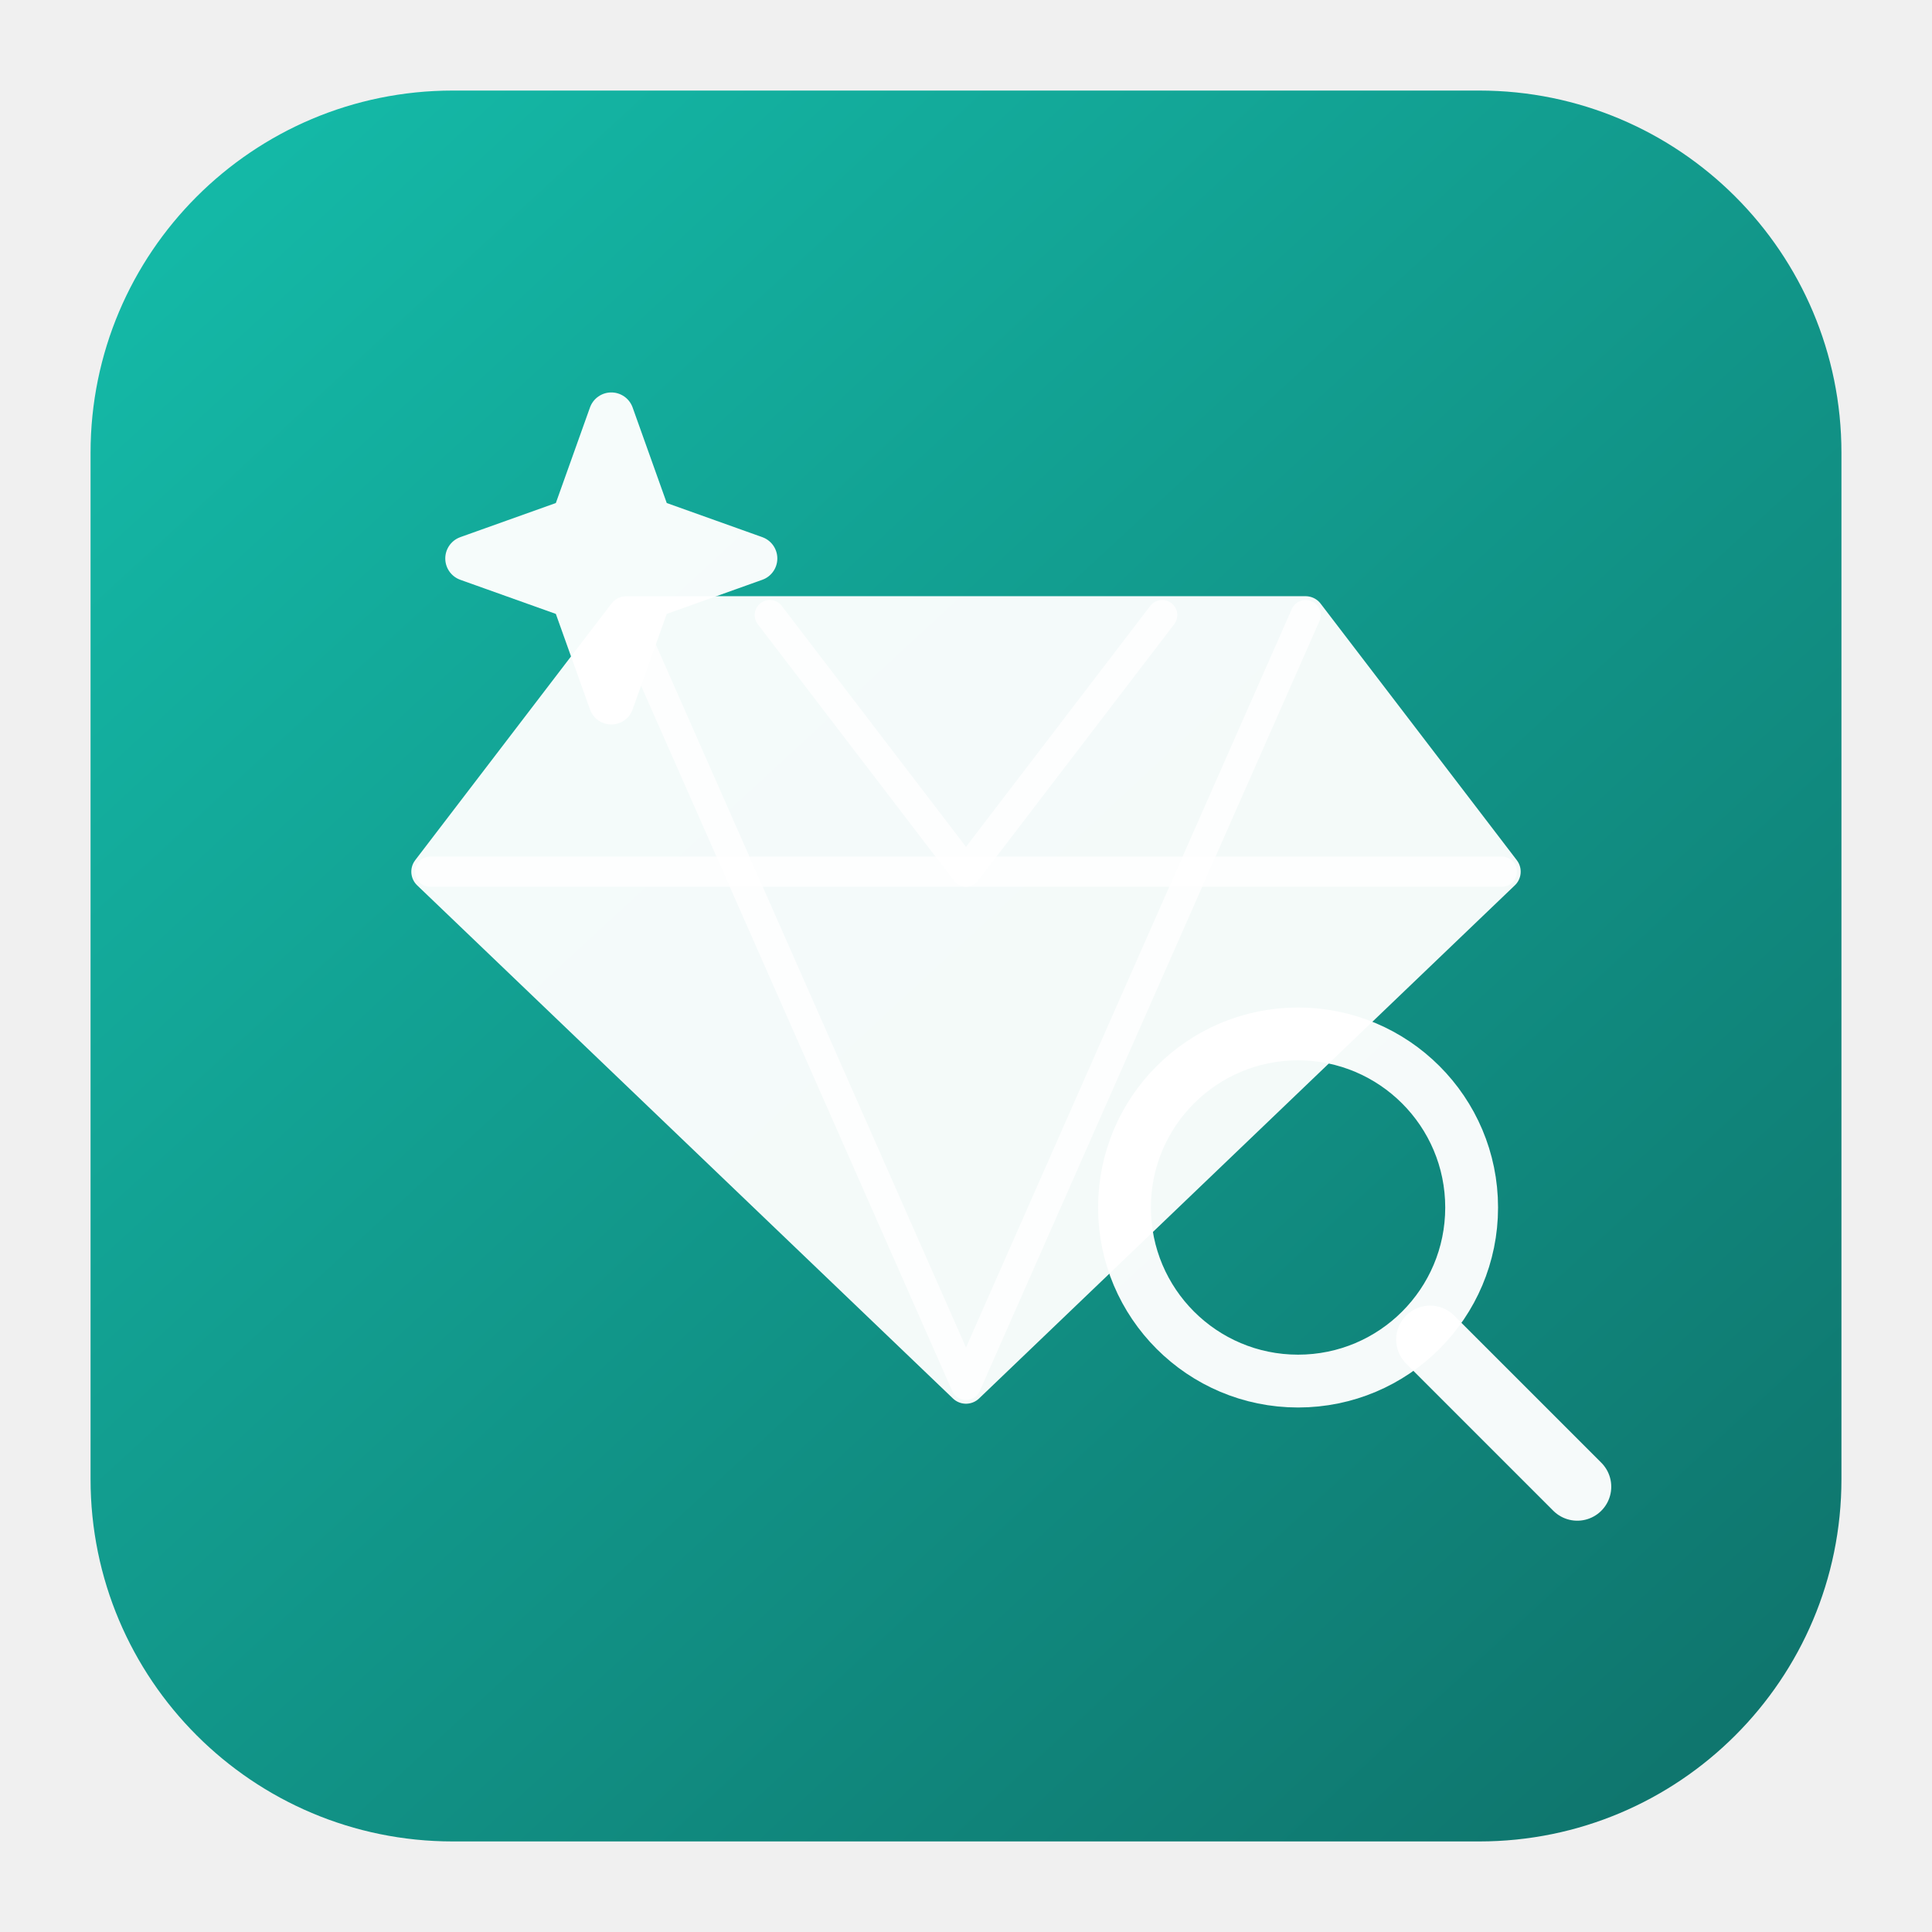
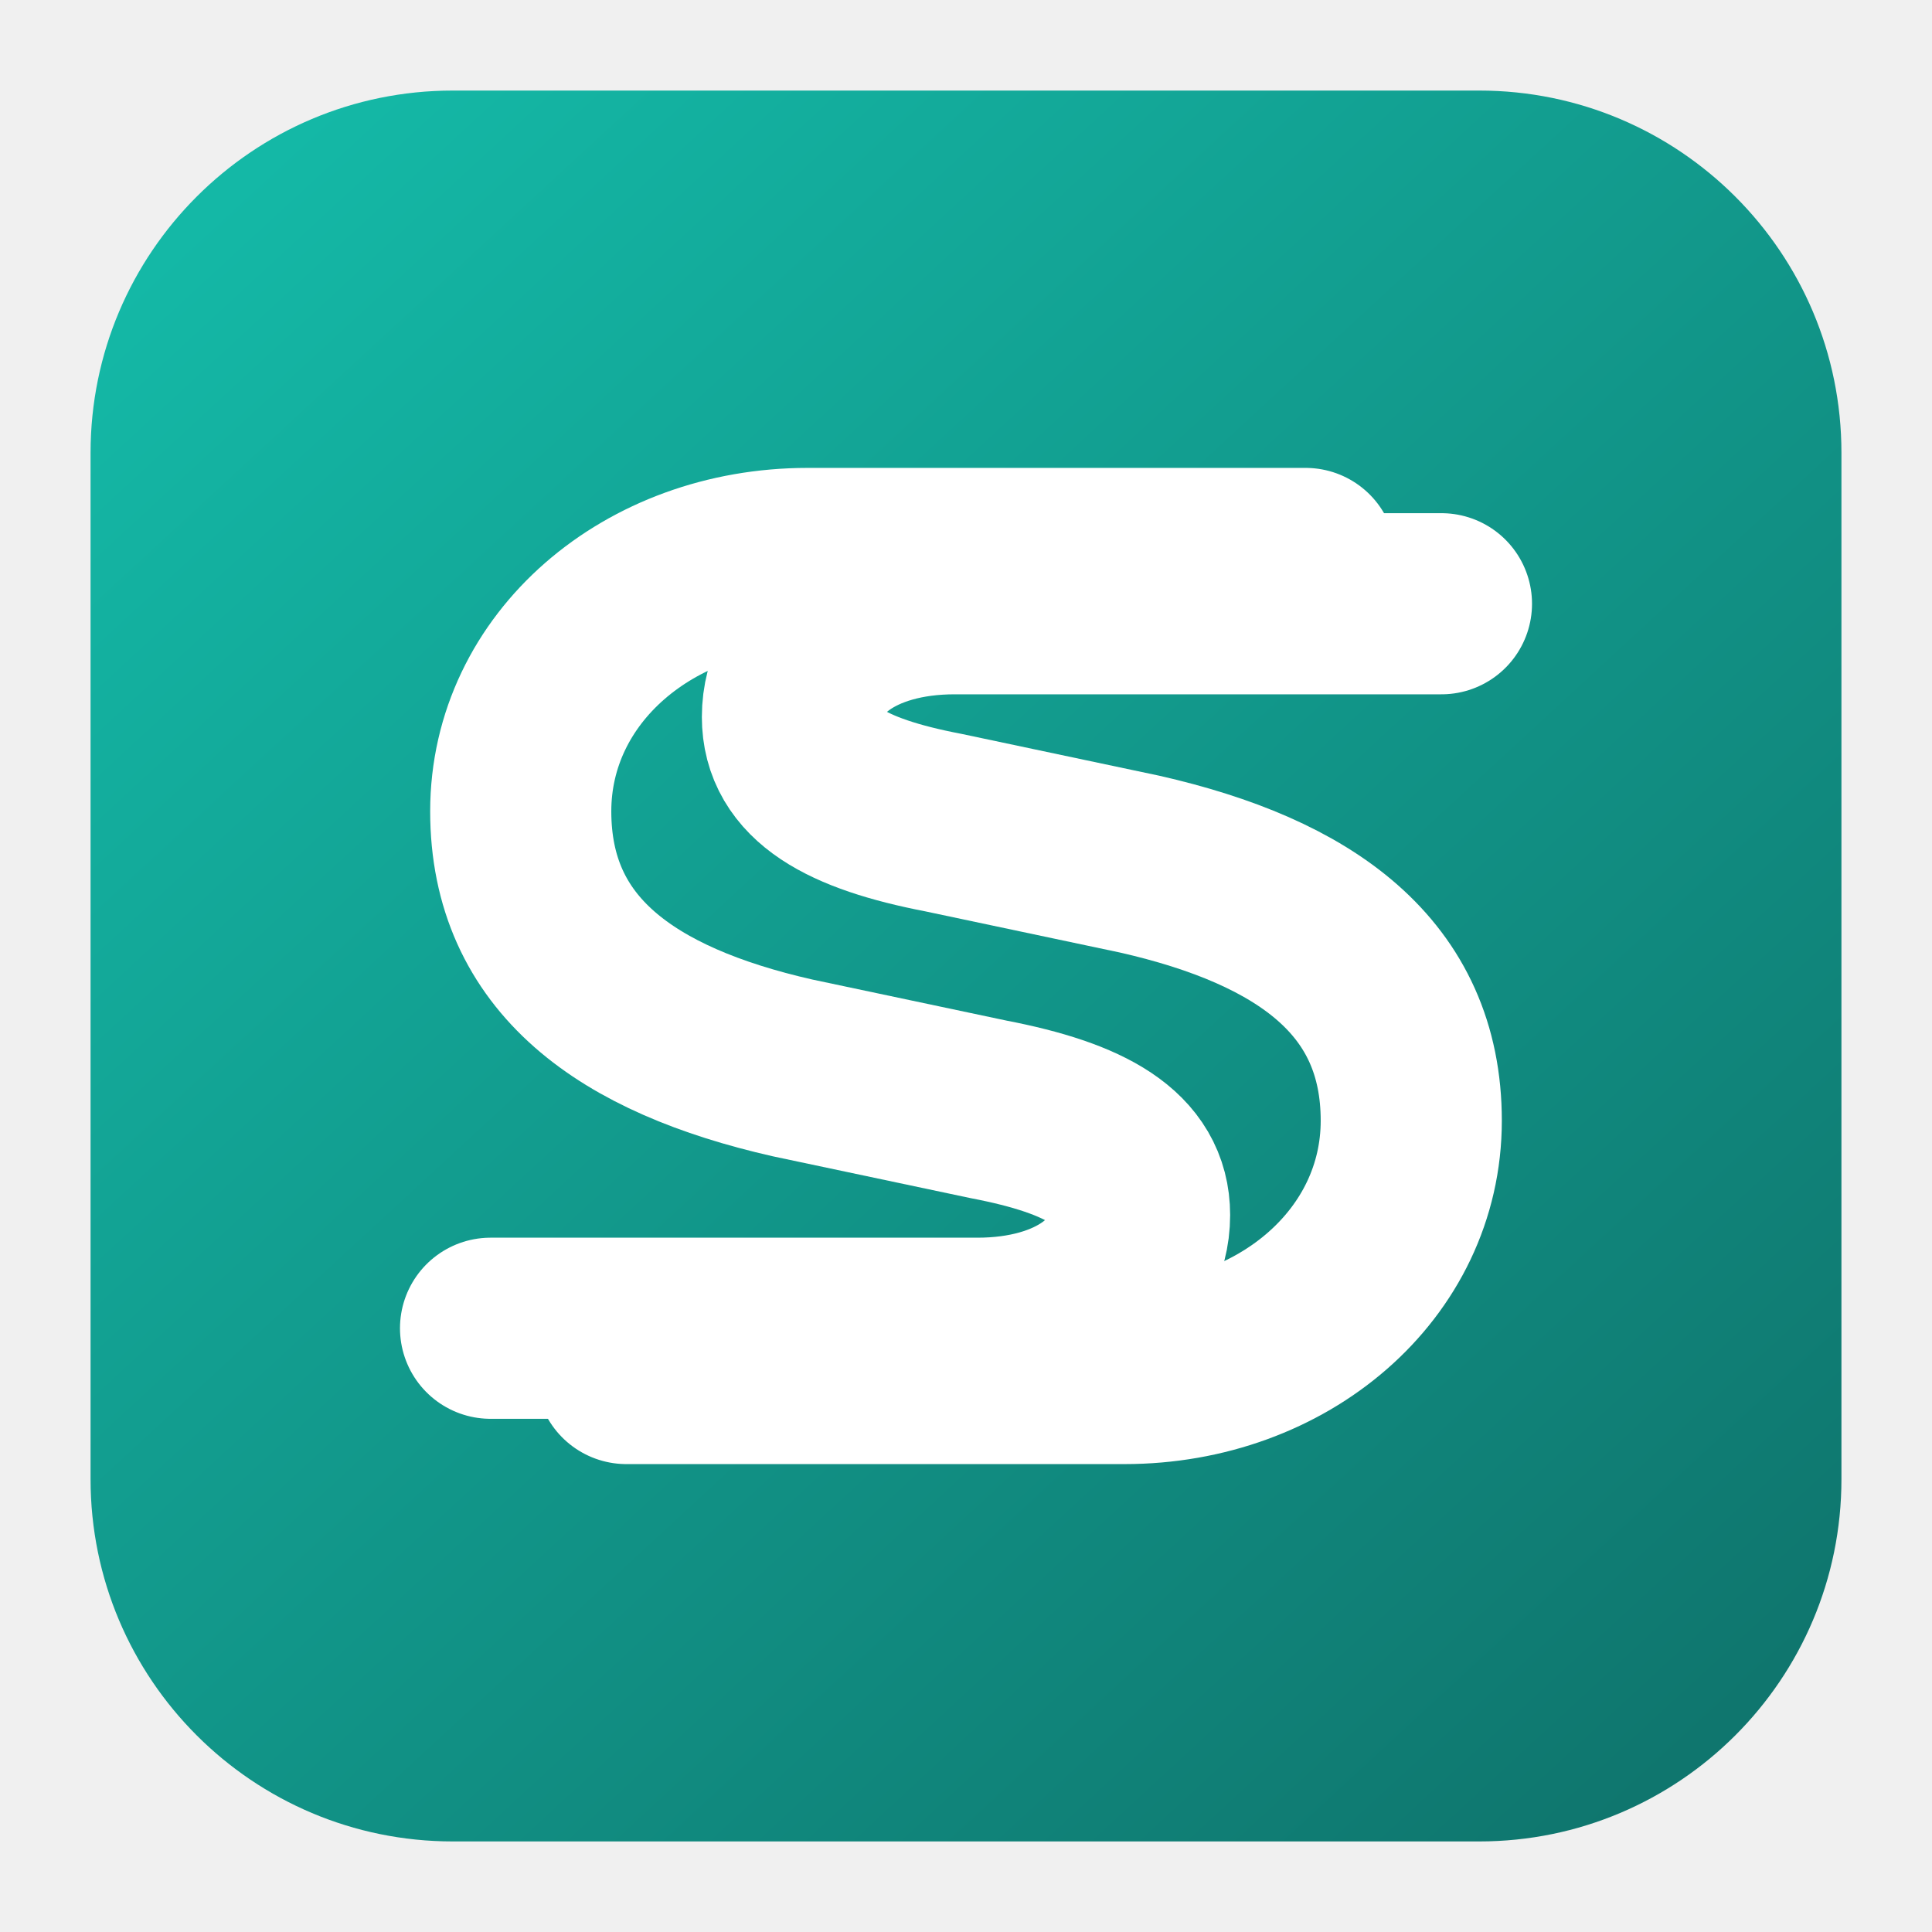
<svg xmlns="http://www.w3.org/2000/svg" viewBox="0 0 512 512" role="img" aria-labelledby="title desc">
  <defs>
    <linearGradient id="bg" x1="64" y1="48" x2="448" y2="464" gradientUnits="userSpaceOnUse">
      <stop offset="0" stop-color="#14b8a6" />
      <stop offset="1" stop-color="#0f766e" />
    </linearGradient>
  </defs>
  <rect x="24" y="24" width="464" height="464" rx="96" fill="url(#bg)" />
-   <g fill="#fff" stroke="#fff" stroke-linejoin="round" stroke-linecap="round">
-     <path opacity="0.95" stroke-width="10" d="M166 163h180l52 68-142 136L114 231z" />
-     <path opacity="0.78" stroke-width="8" fill="none" d="M166 163l90 204 90-204" />
-     <path opacity="0.78" stroke-width="8" fill="none" d="M204 163l52 68 52-68" />
-     <path opacity="0.78" stroke-width="8" fill="none" d="M114 231h284" />
-     <circle cx="344" cy="320" r="46" opacity="0.96" fill="none" stroke-width="14" />
-     <path opacity="0.96" stroke-width="18" d="M379 355l39 39" />
-     <path opacity="0.96" stroke-width="12" d="M162 110l10 28 28 10-28 10-10 28-10-28-28-10 28-10z" />
-   </g>
+   <path d="M346 148H214c-42 0-76 29-76 67 0 38 28 58 72 68l52 11c26 5 40 13 40 28 0 17-17 30-43 30H130" fill="none" stroke="#fff" stroke-linecap="round" stroke-linejoin="round" stroke-width="48" />
+   <path d="M166 364h132c42 0 76-29 76-67 0-38-28-58-72-68l-52-11c-26-5-40-13-40-28 0-17 17-30 43-30h129" fill="none" stroke="#fff" stroke-linecap="round" stroke-linejoin="round" stroke-width="48" />
</svg>
